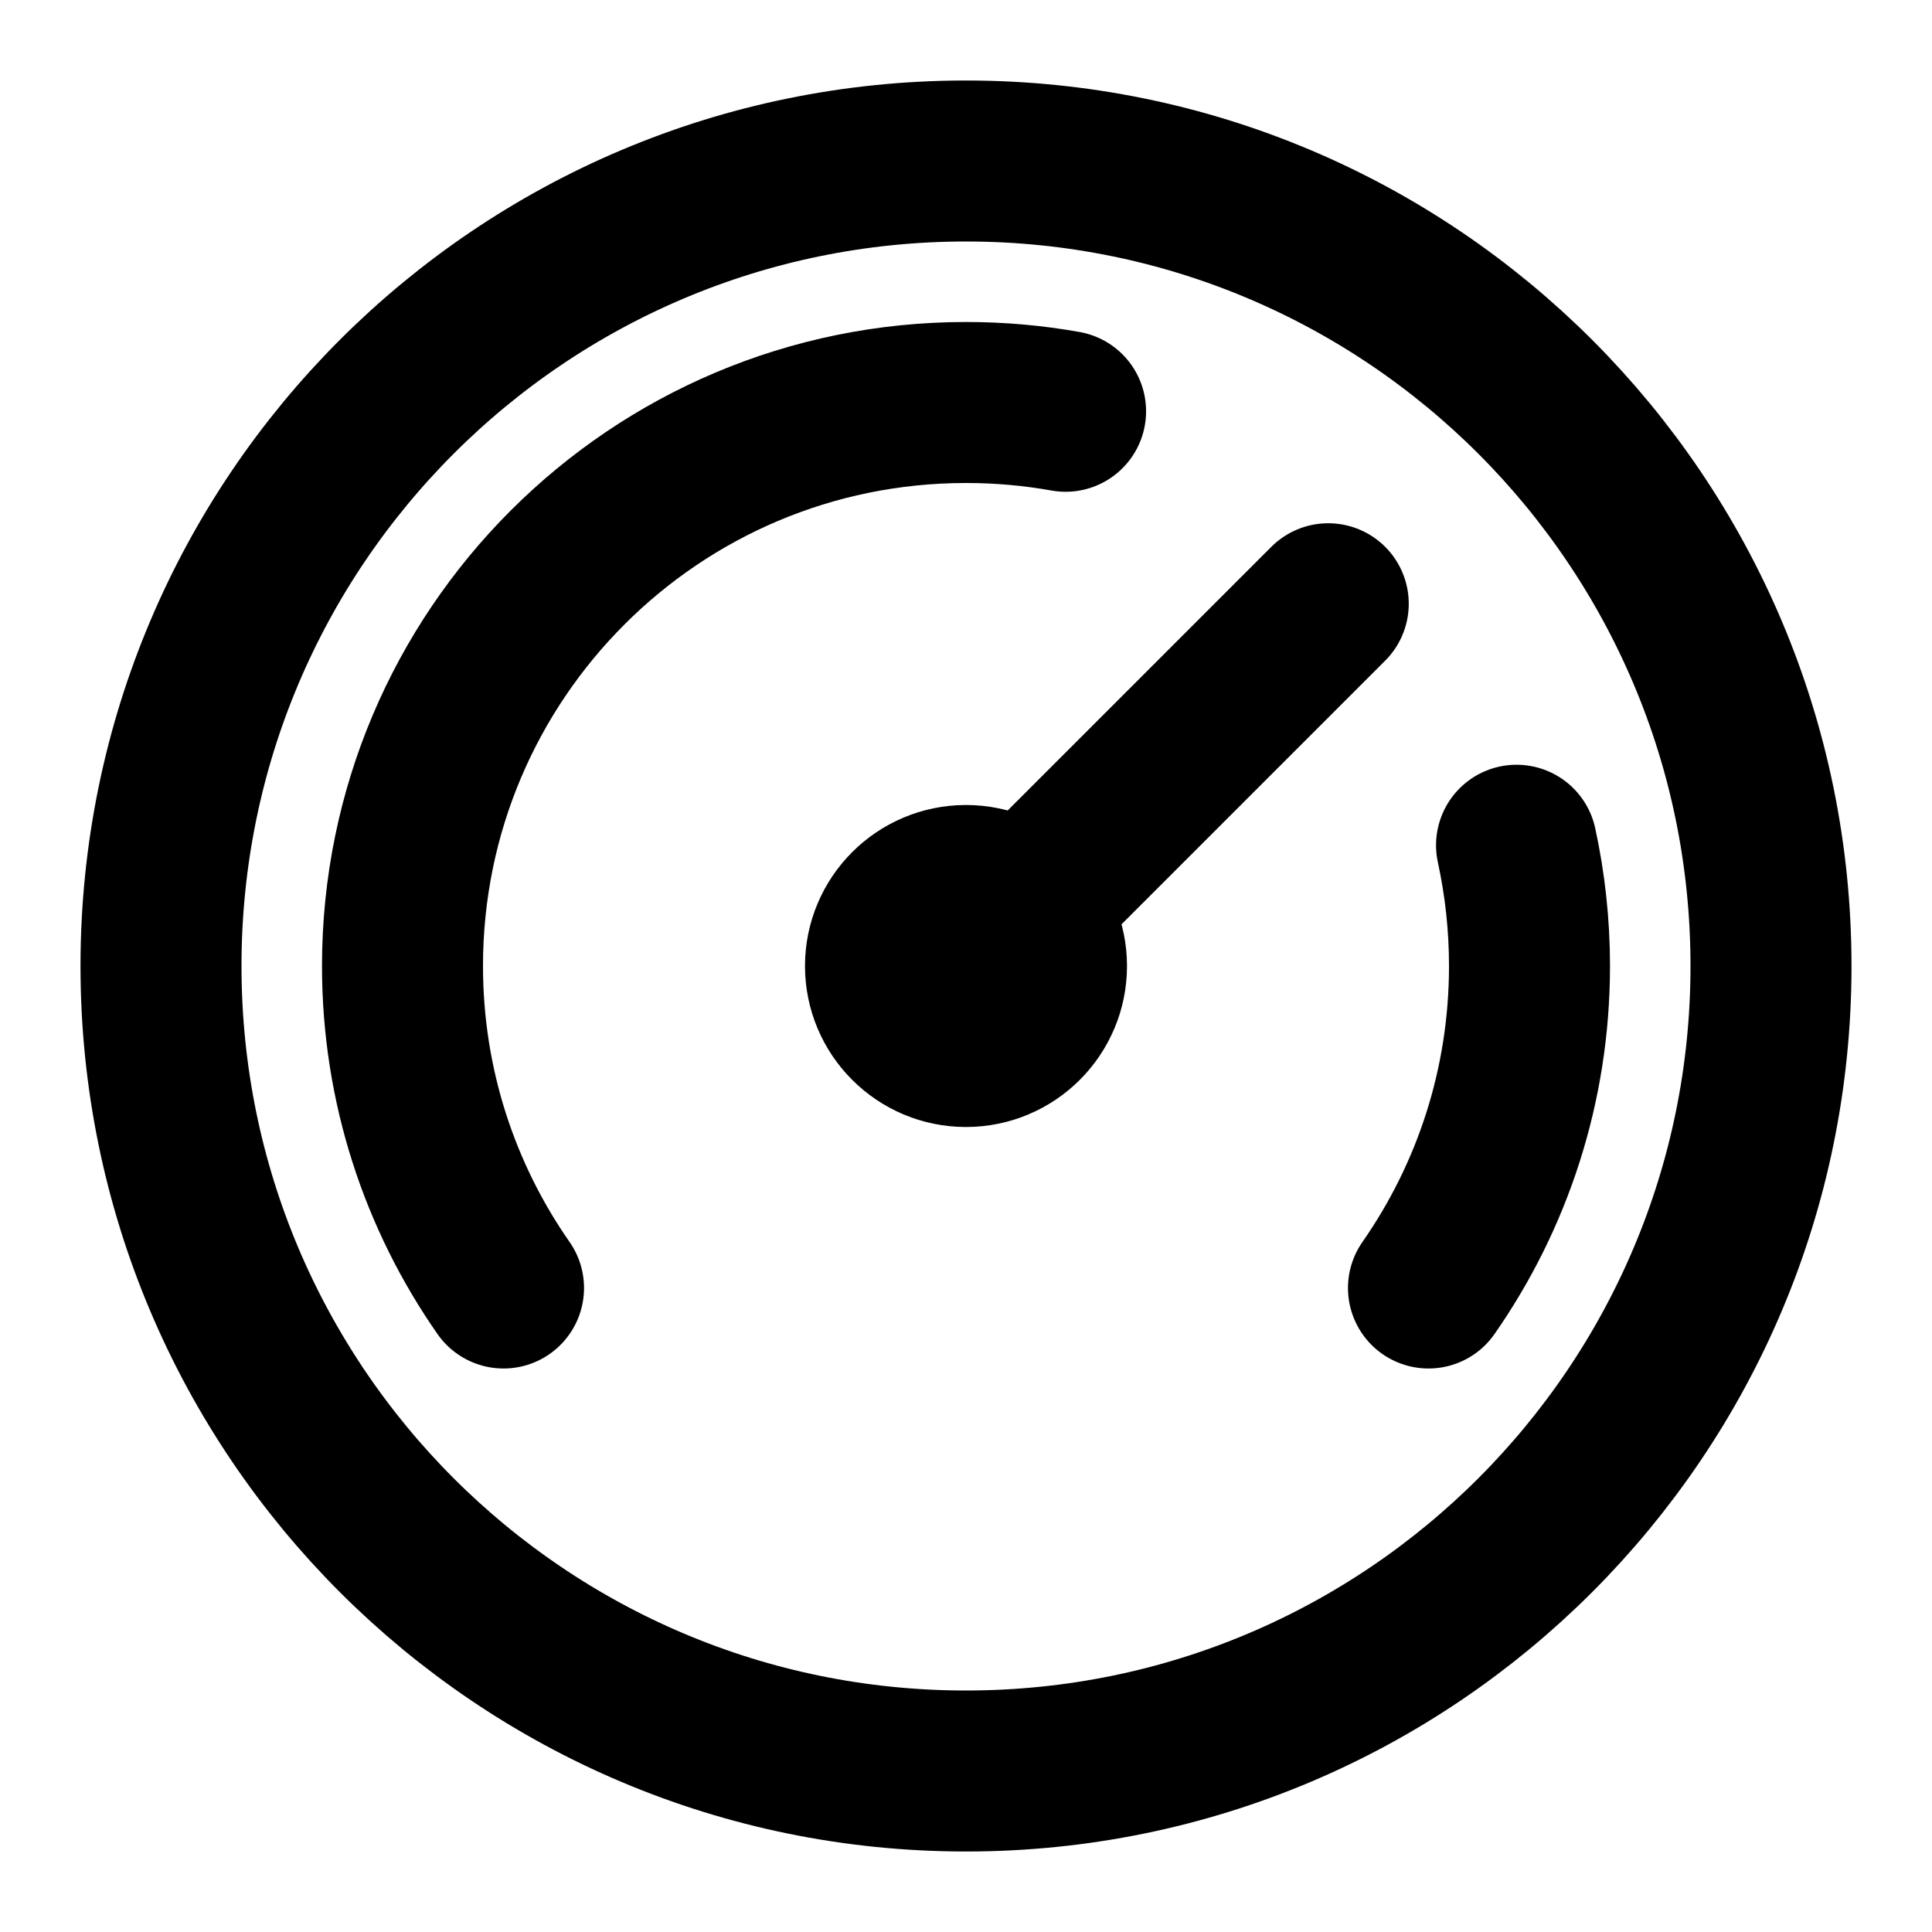
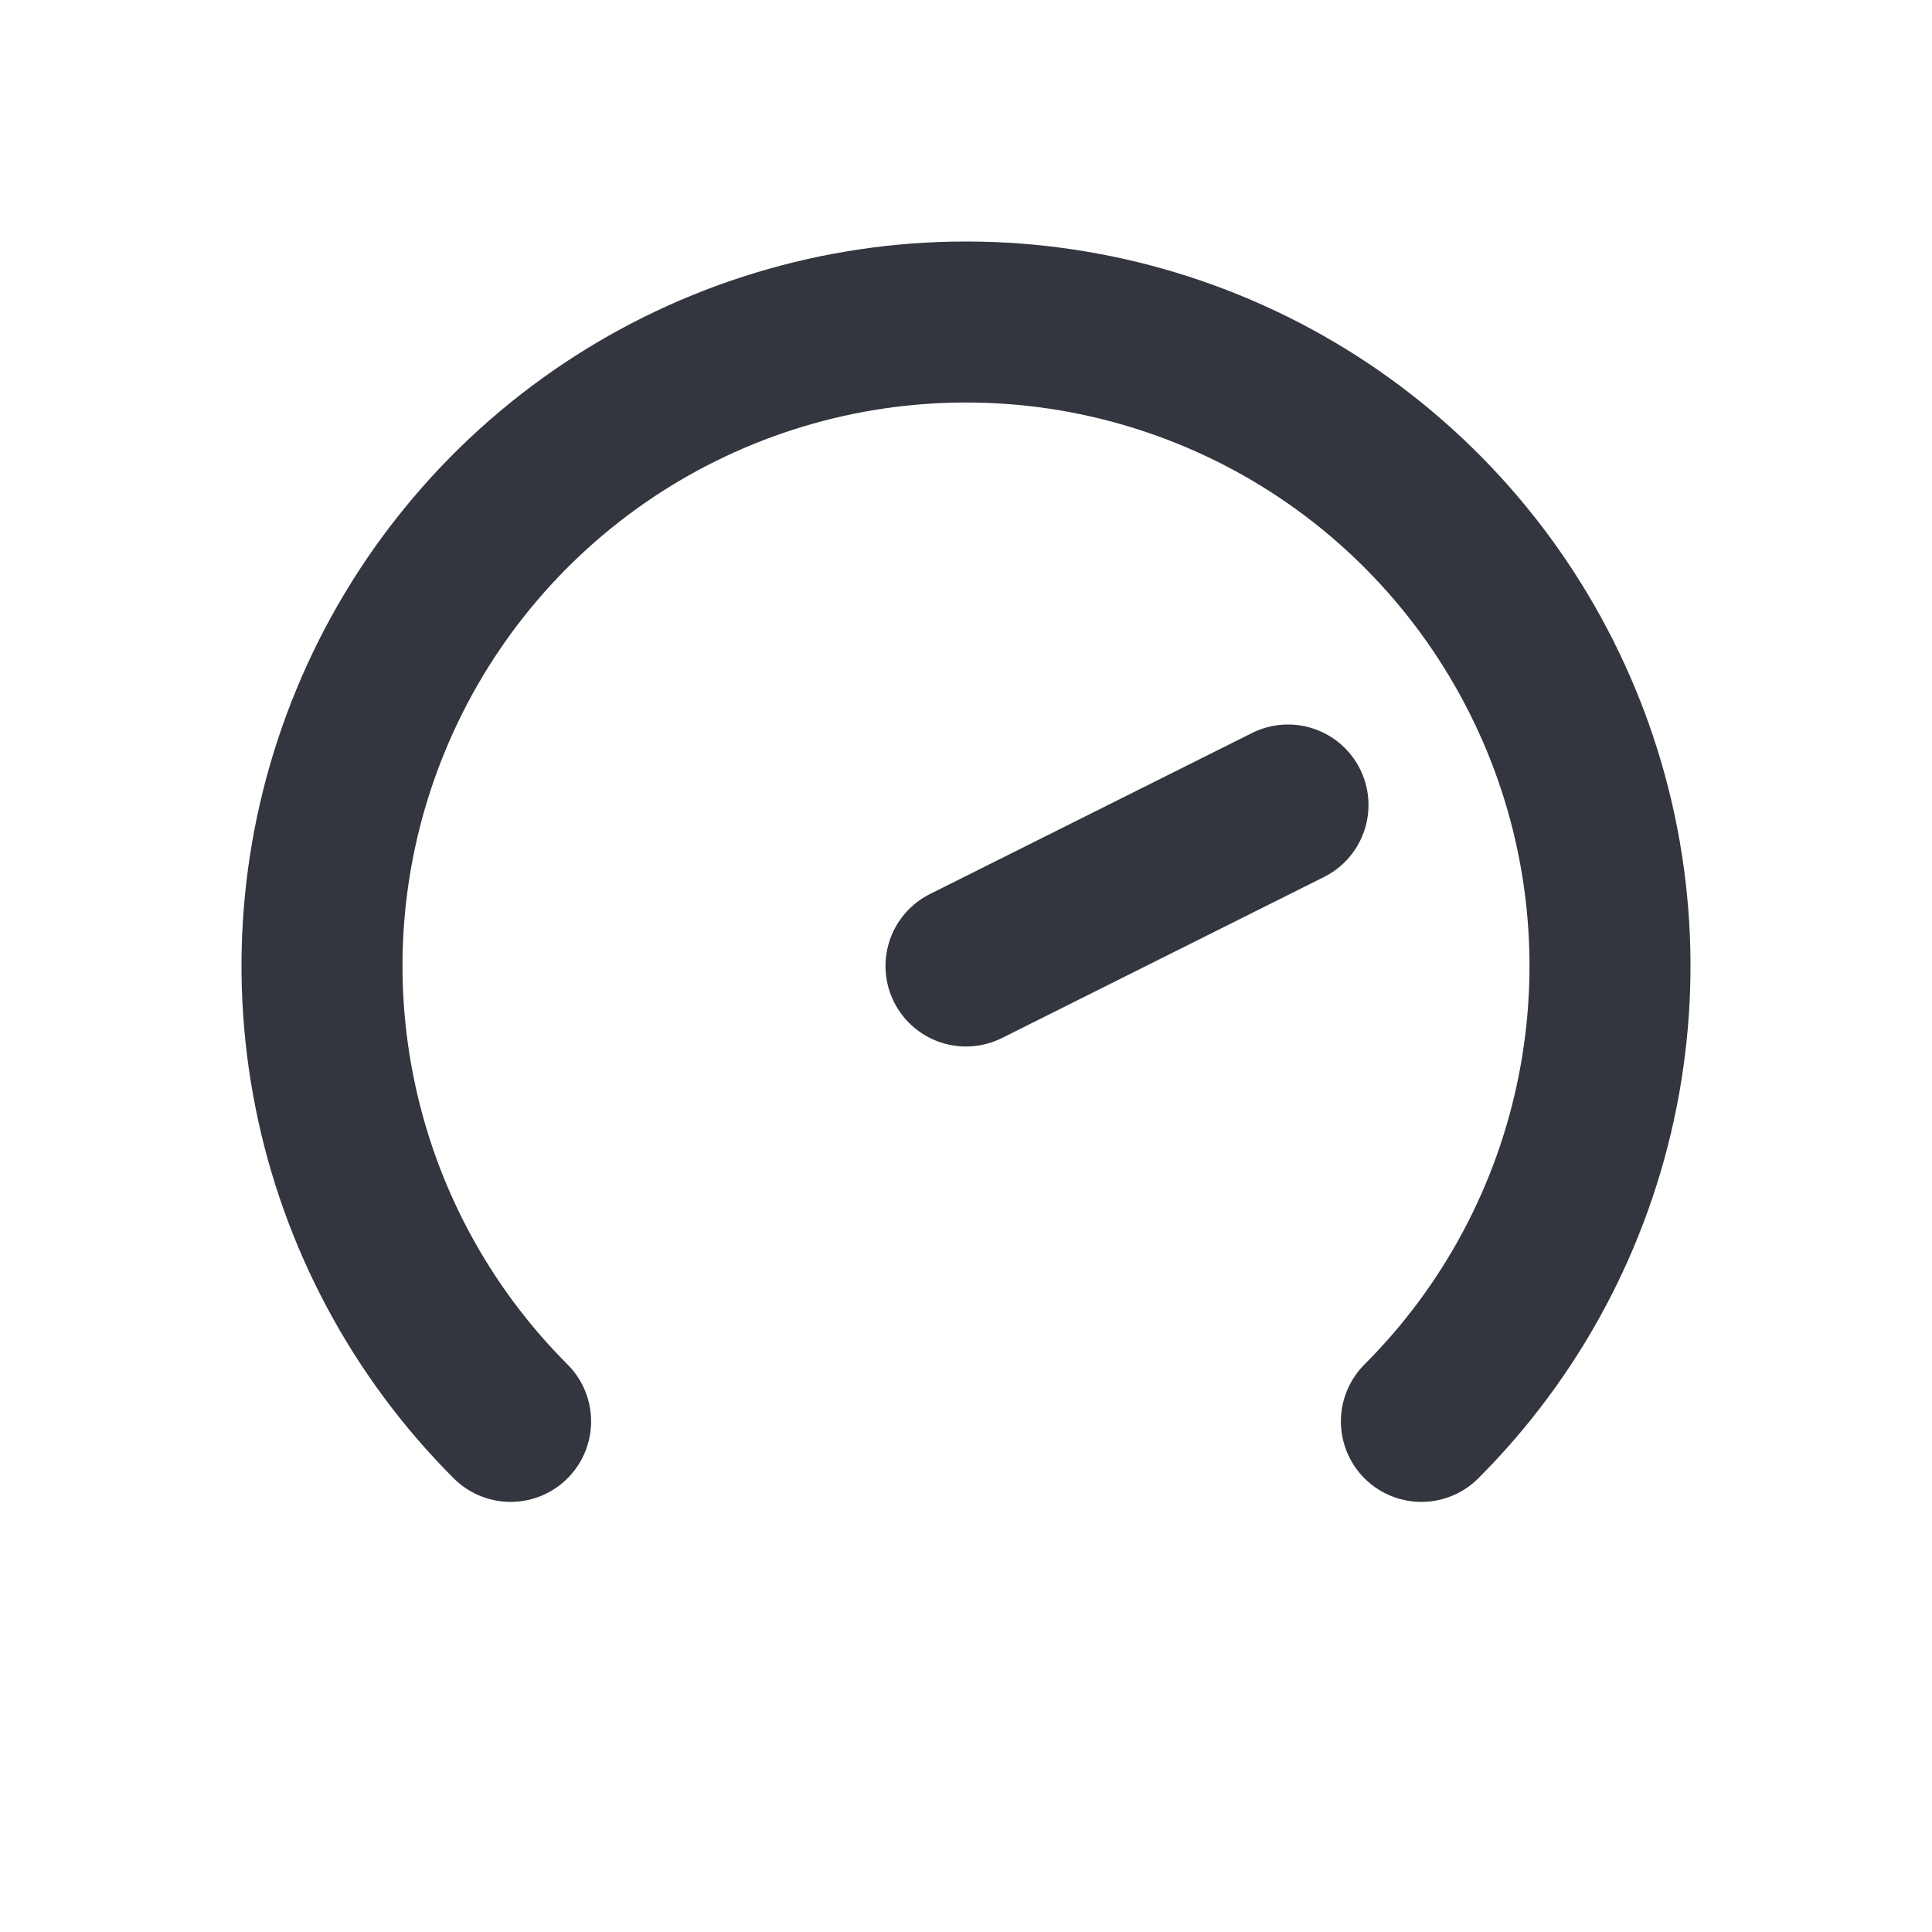
<svg xmlns="http://www.w3.org/2000/svg" width="800px" height="800px" viewBox="0 0 24 24" fill="none">
-   <path d="M17.745 16C18.536 14.866 19 13.487 19 12C19 11.485 18.944 10.983 18.839 10.5M6.255 16C5.464 14.866 5 13.487 5 12C5 8.134 8.134 5 12 5C12.422 5 12.835 5.037 13.237 5.109M16.5 7.5L12 12M22 12C22 17.523 17.523 22 12 22C6.477 22 2 17.523 2 12C2 6.477 6.477 2 12 2C17.523 2 22 6.477 22 12ZM13 12C13 12.552 12.552 13 12 13C11.448 13 11 12.552 11 12C11 11.448 11.448 11 12 11C12.552 11 13 11.448 13 12Z" stroke="#000000" stroke-width="2" stroke-linecap="round" stroke-linejoin="round" />
+   <path d="M6.343 17.657C5.224 16.538 4.462 15.113 4.154 13.561C3.845 12.009 4.003 10.4 4.609 8.939C5.214 7.477 6.24 6.227 7.555 5.348C8.871 4.469 10.418 4 12 4C13.582 4 15.129 4.469 16.445 5.348C17.76 6.227 18.785 7.477 19.391 8.939C19.997 10.4 20.155 12.009 19.846 13.561C19.538 15.113 18.776 16.538 17.657 17.657" stroke="#33363F" stroke-width="2" stroke-linecap="round" stroke-linejoin="round" />
+   <path d="M12 12L16 10" stroke="#33363F" stroke-width="2" stroke-linecap="round" stroke-linejoin="round" />
</svg>
